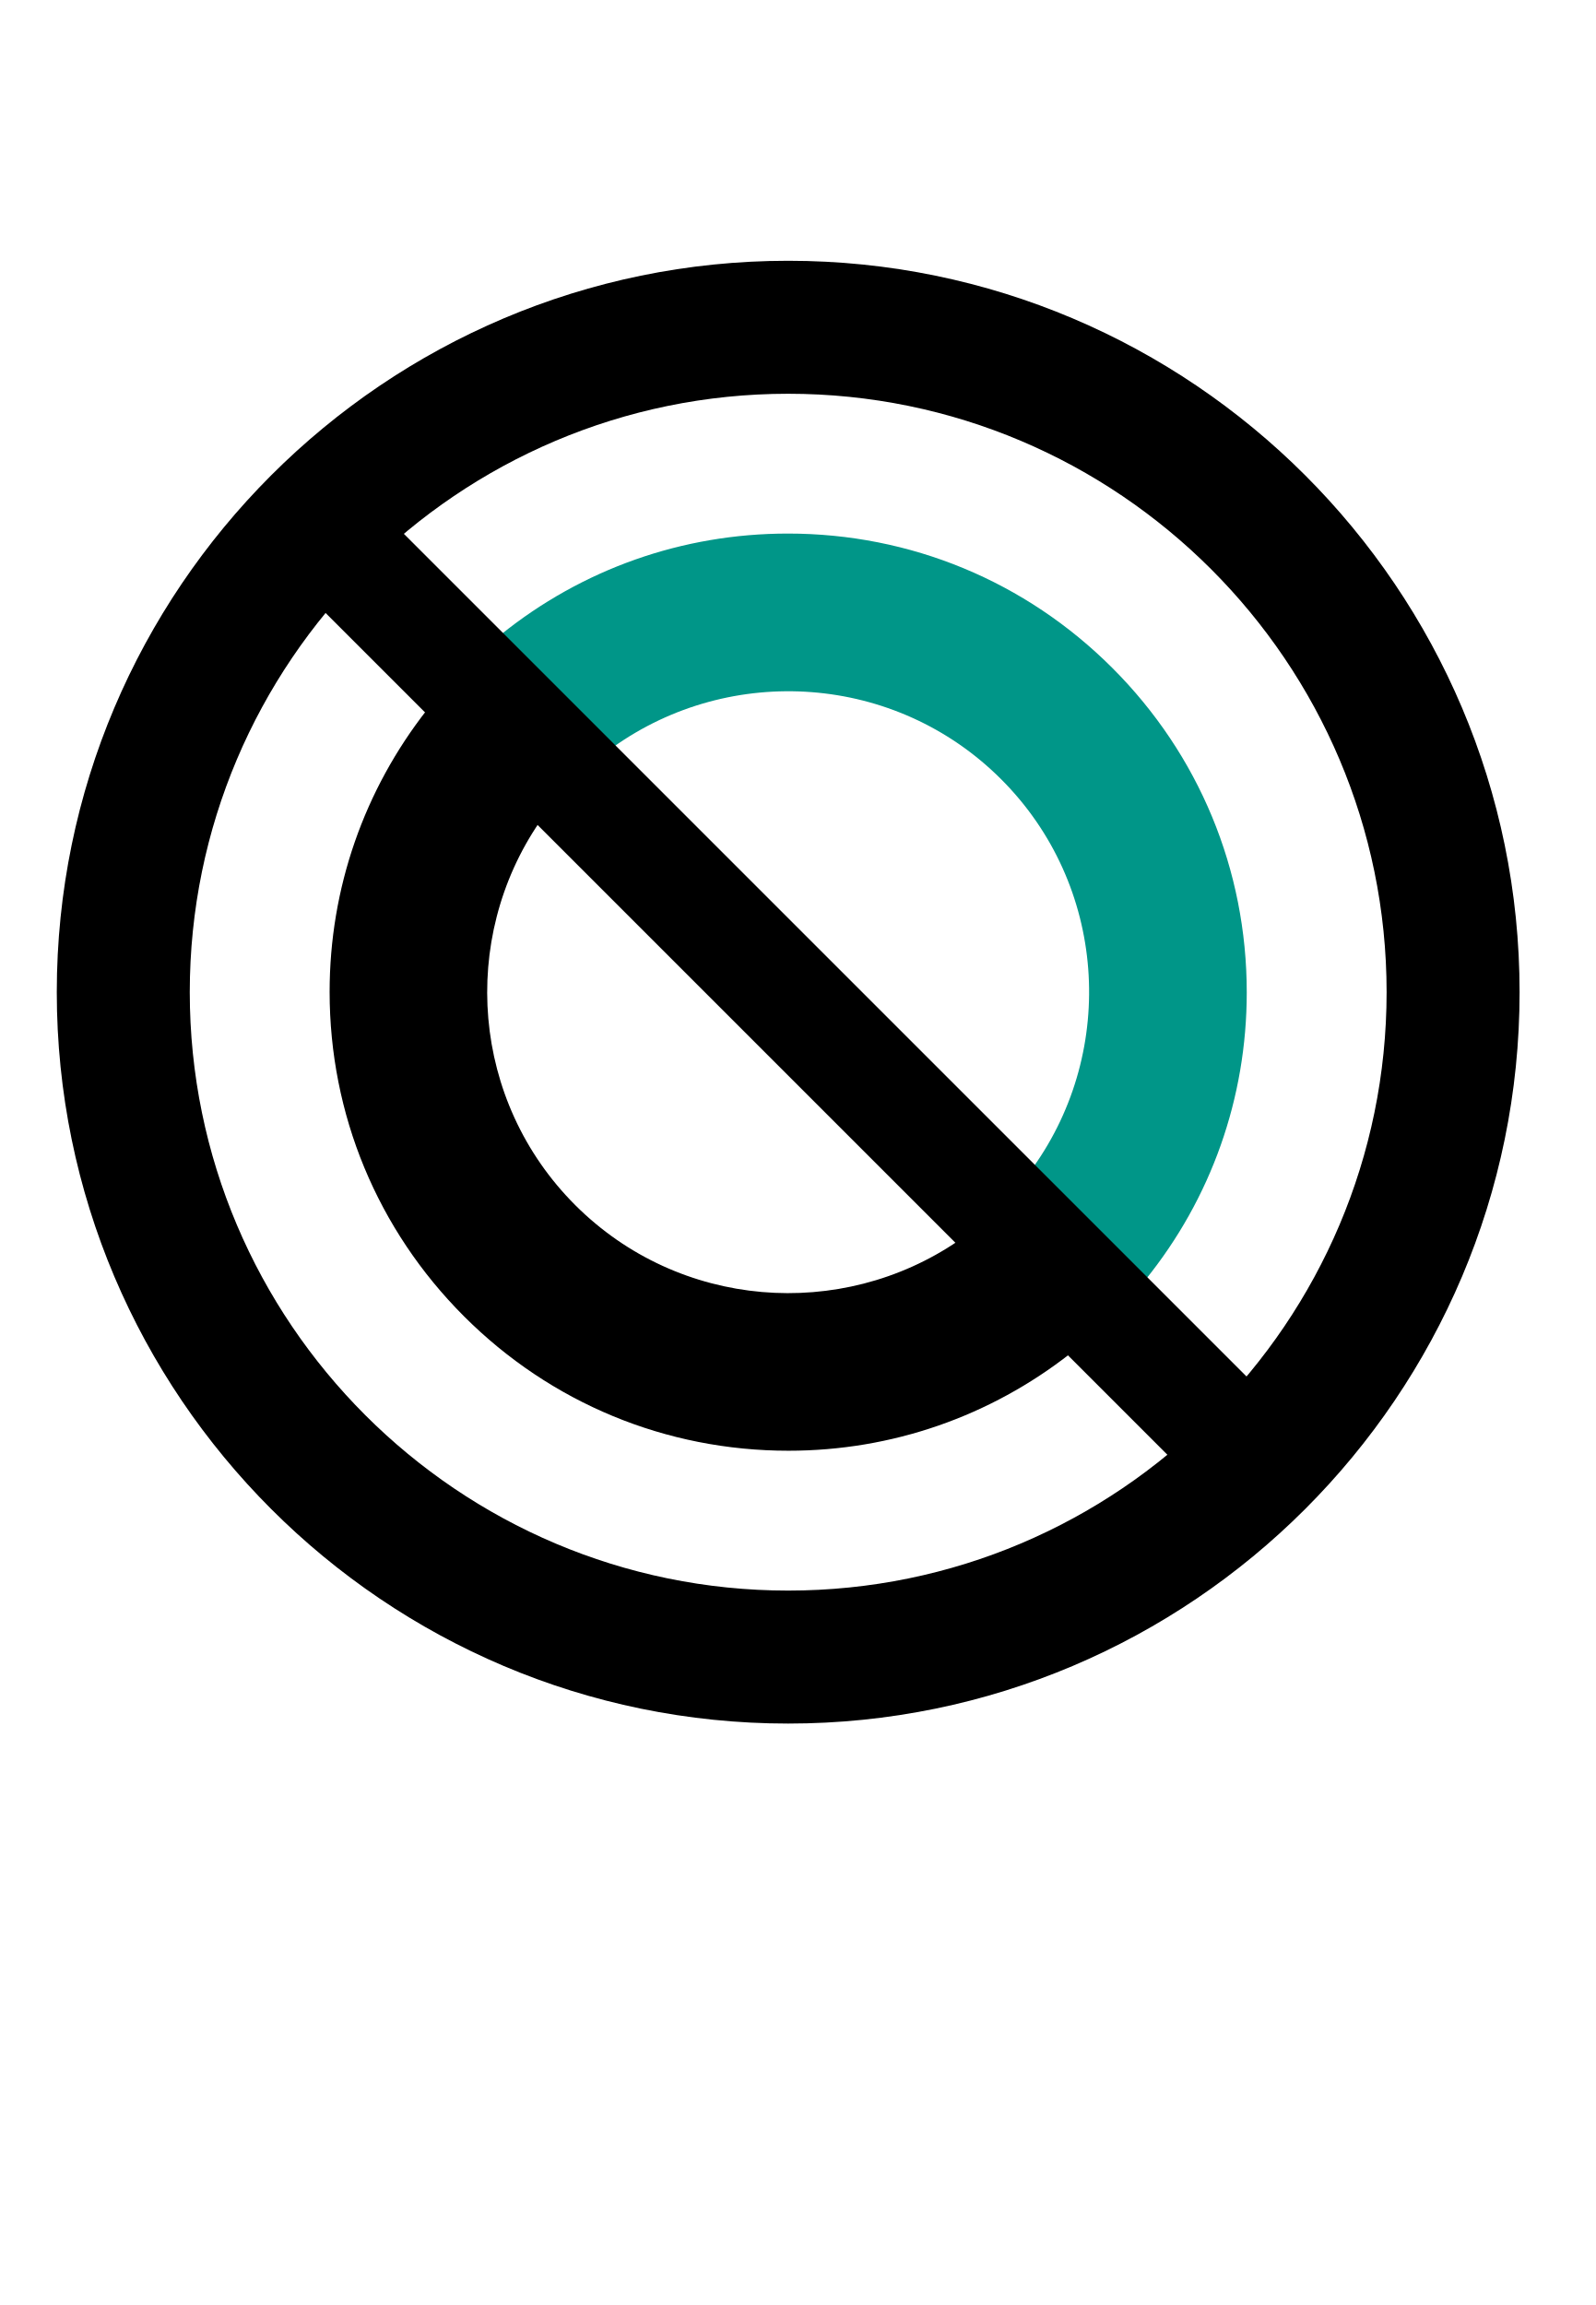
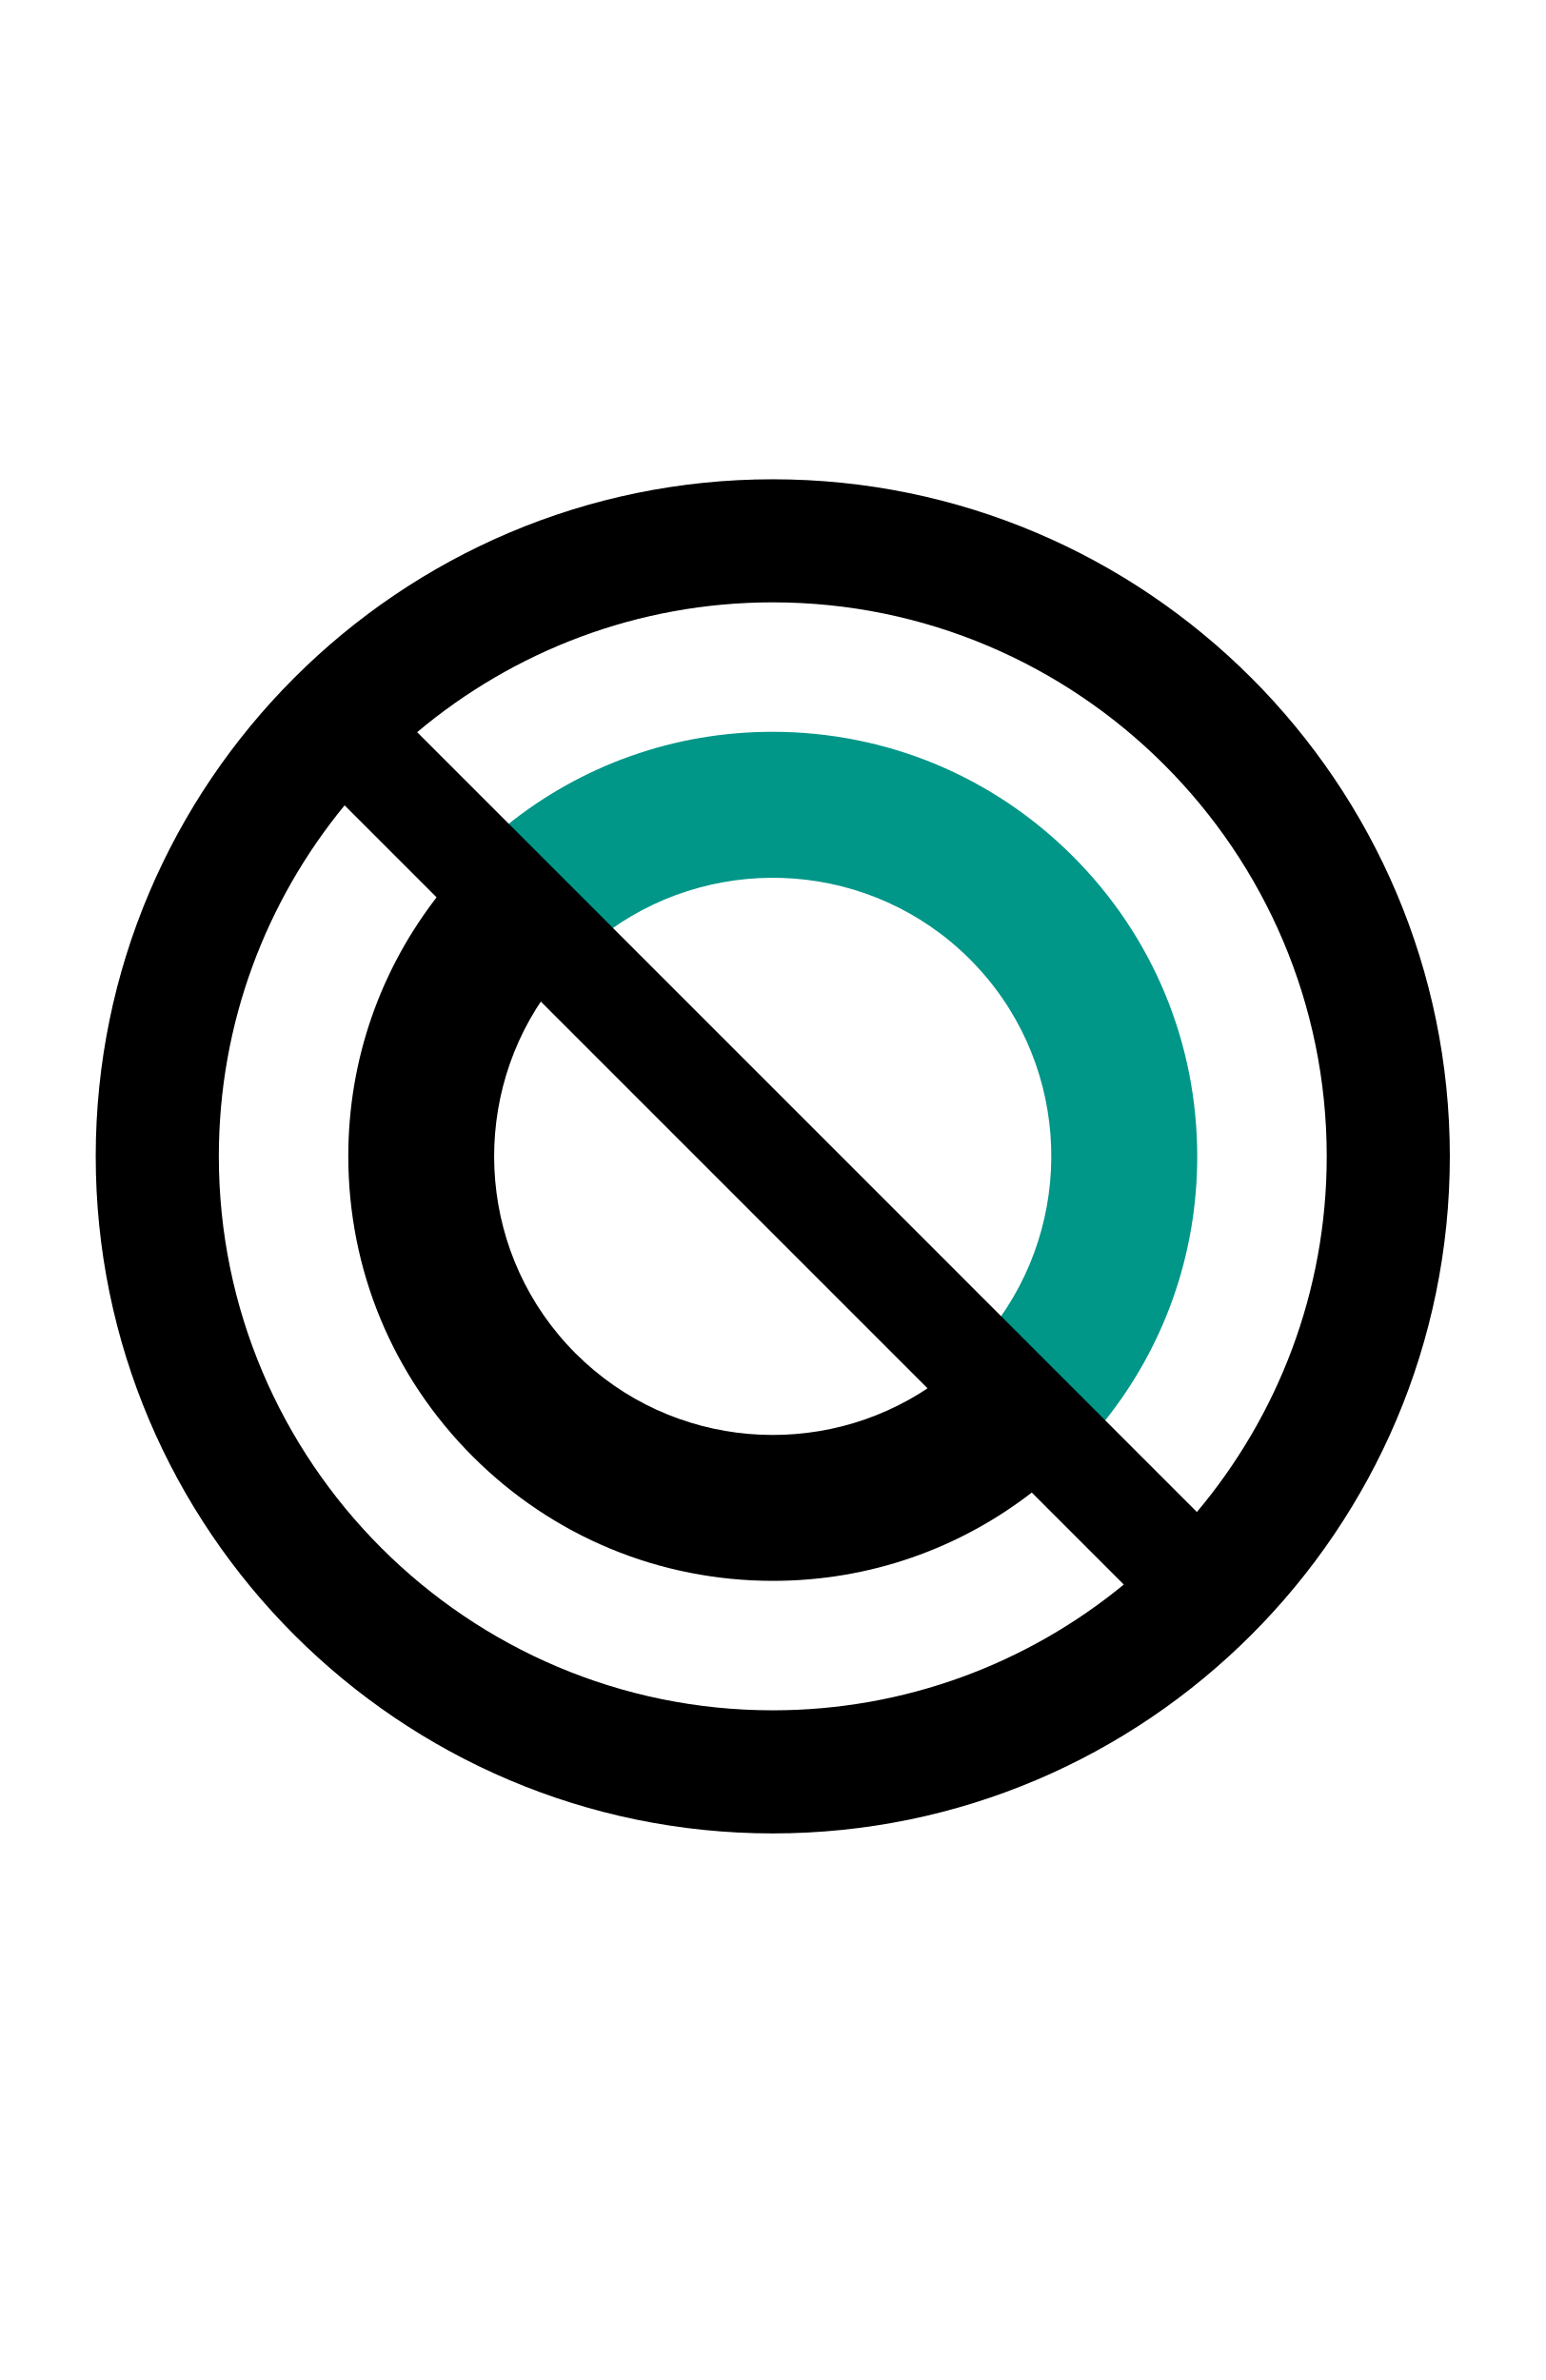
- <svg xmlns="http://www.w3.org/2000/svg" version="1.1" id="Layer_1" x="0px" y="0px" viewBox="0 0 36 52" enable-background="new 0 0 36 52" xml:space="preserve">
+ <svg xmlns="http://www.w3.org/2000/svg" version="1.1" id="Layer_1" x="0px" y="0px" viewBox="0 0 37.665 58" enable-background="new 0 0 37.665 58" xml:space="preserve">
  <g>
    <g>
-       <path fill="#009688" d="M13.83,16.857c2.655-1.895,6.373-1.659,8.755,0.722c2.381,2.381,2.617,6.1,0.722,8.755l2.535,2.535    c1.478-1.832,2.284-4.094,2.284-6.481c0-2.765-1.077-5.364-3.032-7.319c-1.955-1.955-4.554-3.032-7.319-3.032    c-2.387,0-4.648,0.806-6.481,2.284L13.83,16.857z" />
-       <path d="M21.619,27.992c-2.647,1.807-6.294,1.541-8.642-0.805c-2.347-2.347-2.613-5.995-0.805-8.642l-2.536-2.536    c-1.421,1.812-2.2,4.028-2.2,6.368c0,2.765,1.077,5.364,3.032,7.319c1.955,1.955,4.554,3.032,7.319,3.032    c2.339,0,4.555-0.778,6.368-2.2L21.619,27.992z" />
+       <g>
+         <path fill="#009688" d="M14.881,22.654c2.655-1.895,6.373-1.659,8.755,0.722c2.381,2.381,2.617,6.1,0.722,8.755l2.535,2.535     c1.478-1.832,2.284-4.094,2.284-6.481c0-2.765-1.077-5.364-3.032-7.319c-1.955-1.955-4.554-3.032-7.319-3.032     c-2.387,0-4.648,0.806-6.481,2.284L14.881,22.654z" />
+         <path d="M22.671,33.789c-2.647,1.807-6.294,1.541-8.642-0.805c-2.347-2.347-2.613-5.995-0.805-8.642l-2.536-2.536     c-1.421,1.812-2.2,4.028-2.2,6.368c0,2.765,1.077,5.364,3.032,7.319c1.955,1.955,4.554,3.032,7.319,3.032     c2.339,0,4.555-0.778,6.368-2.2L22.671,33.789z" />
+       </g>
+       <path d="M18.833,11.68c-9.098,0-16.5,7.402-16.5,16.5s7.402,16.5,16.5,16.5s16.5-7.402,16.5-16.5S27.93,11.68,18.833,11.68z     M32.333,28.18c0,3.298-1.192,6.32-3.164,8.667L10.166,17.843c2.347-1.971,5.369-3.164,8.667-3.164    C26.277,14.68,32.333,20.736,32.333,28.18z M5.333,28.18c0-3.244,1.151-6.223,3.065-8.554l18.989,18.989    c-2.33,1.914-5.31,3.065-8.554,3.065C11.388,41.68,5.333,35.623,5.333,28.18z" />
    </g>
-     <path d="M17.781,38.883c-9.098,0-16.5-7.402-16.5-16.5s7.402-16.5,16.5-16.5s16.5,7.402,16.5,16.5S26.879,38.883,17.781,38.883z    M17.781,8.883c-7.444,0-13.5,6.056-13.5,13.5s6.056,13.5,13.5,13.5s13.5-6.056,13.5-13.5S25.226,8.883,17.781,8.883z" />
  </g>
-   <rect x="2.032" y="21.181" transform="matrix(0.7071 0.7071 -0.7071 0.7071 21.0573 -5.9645)" width="31.392" height="2.511" />
</svg>
